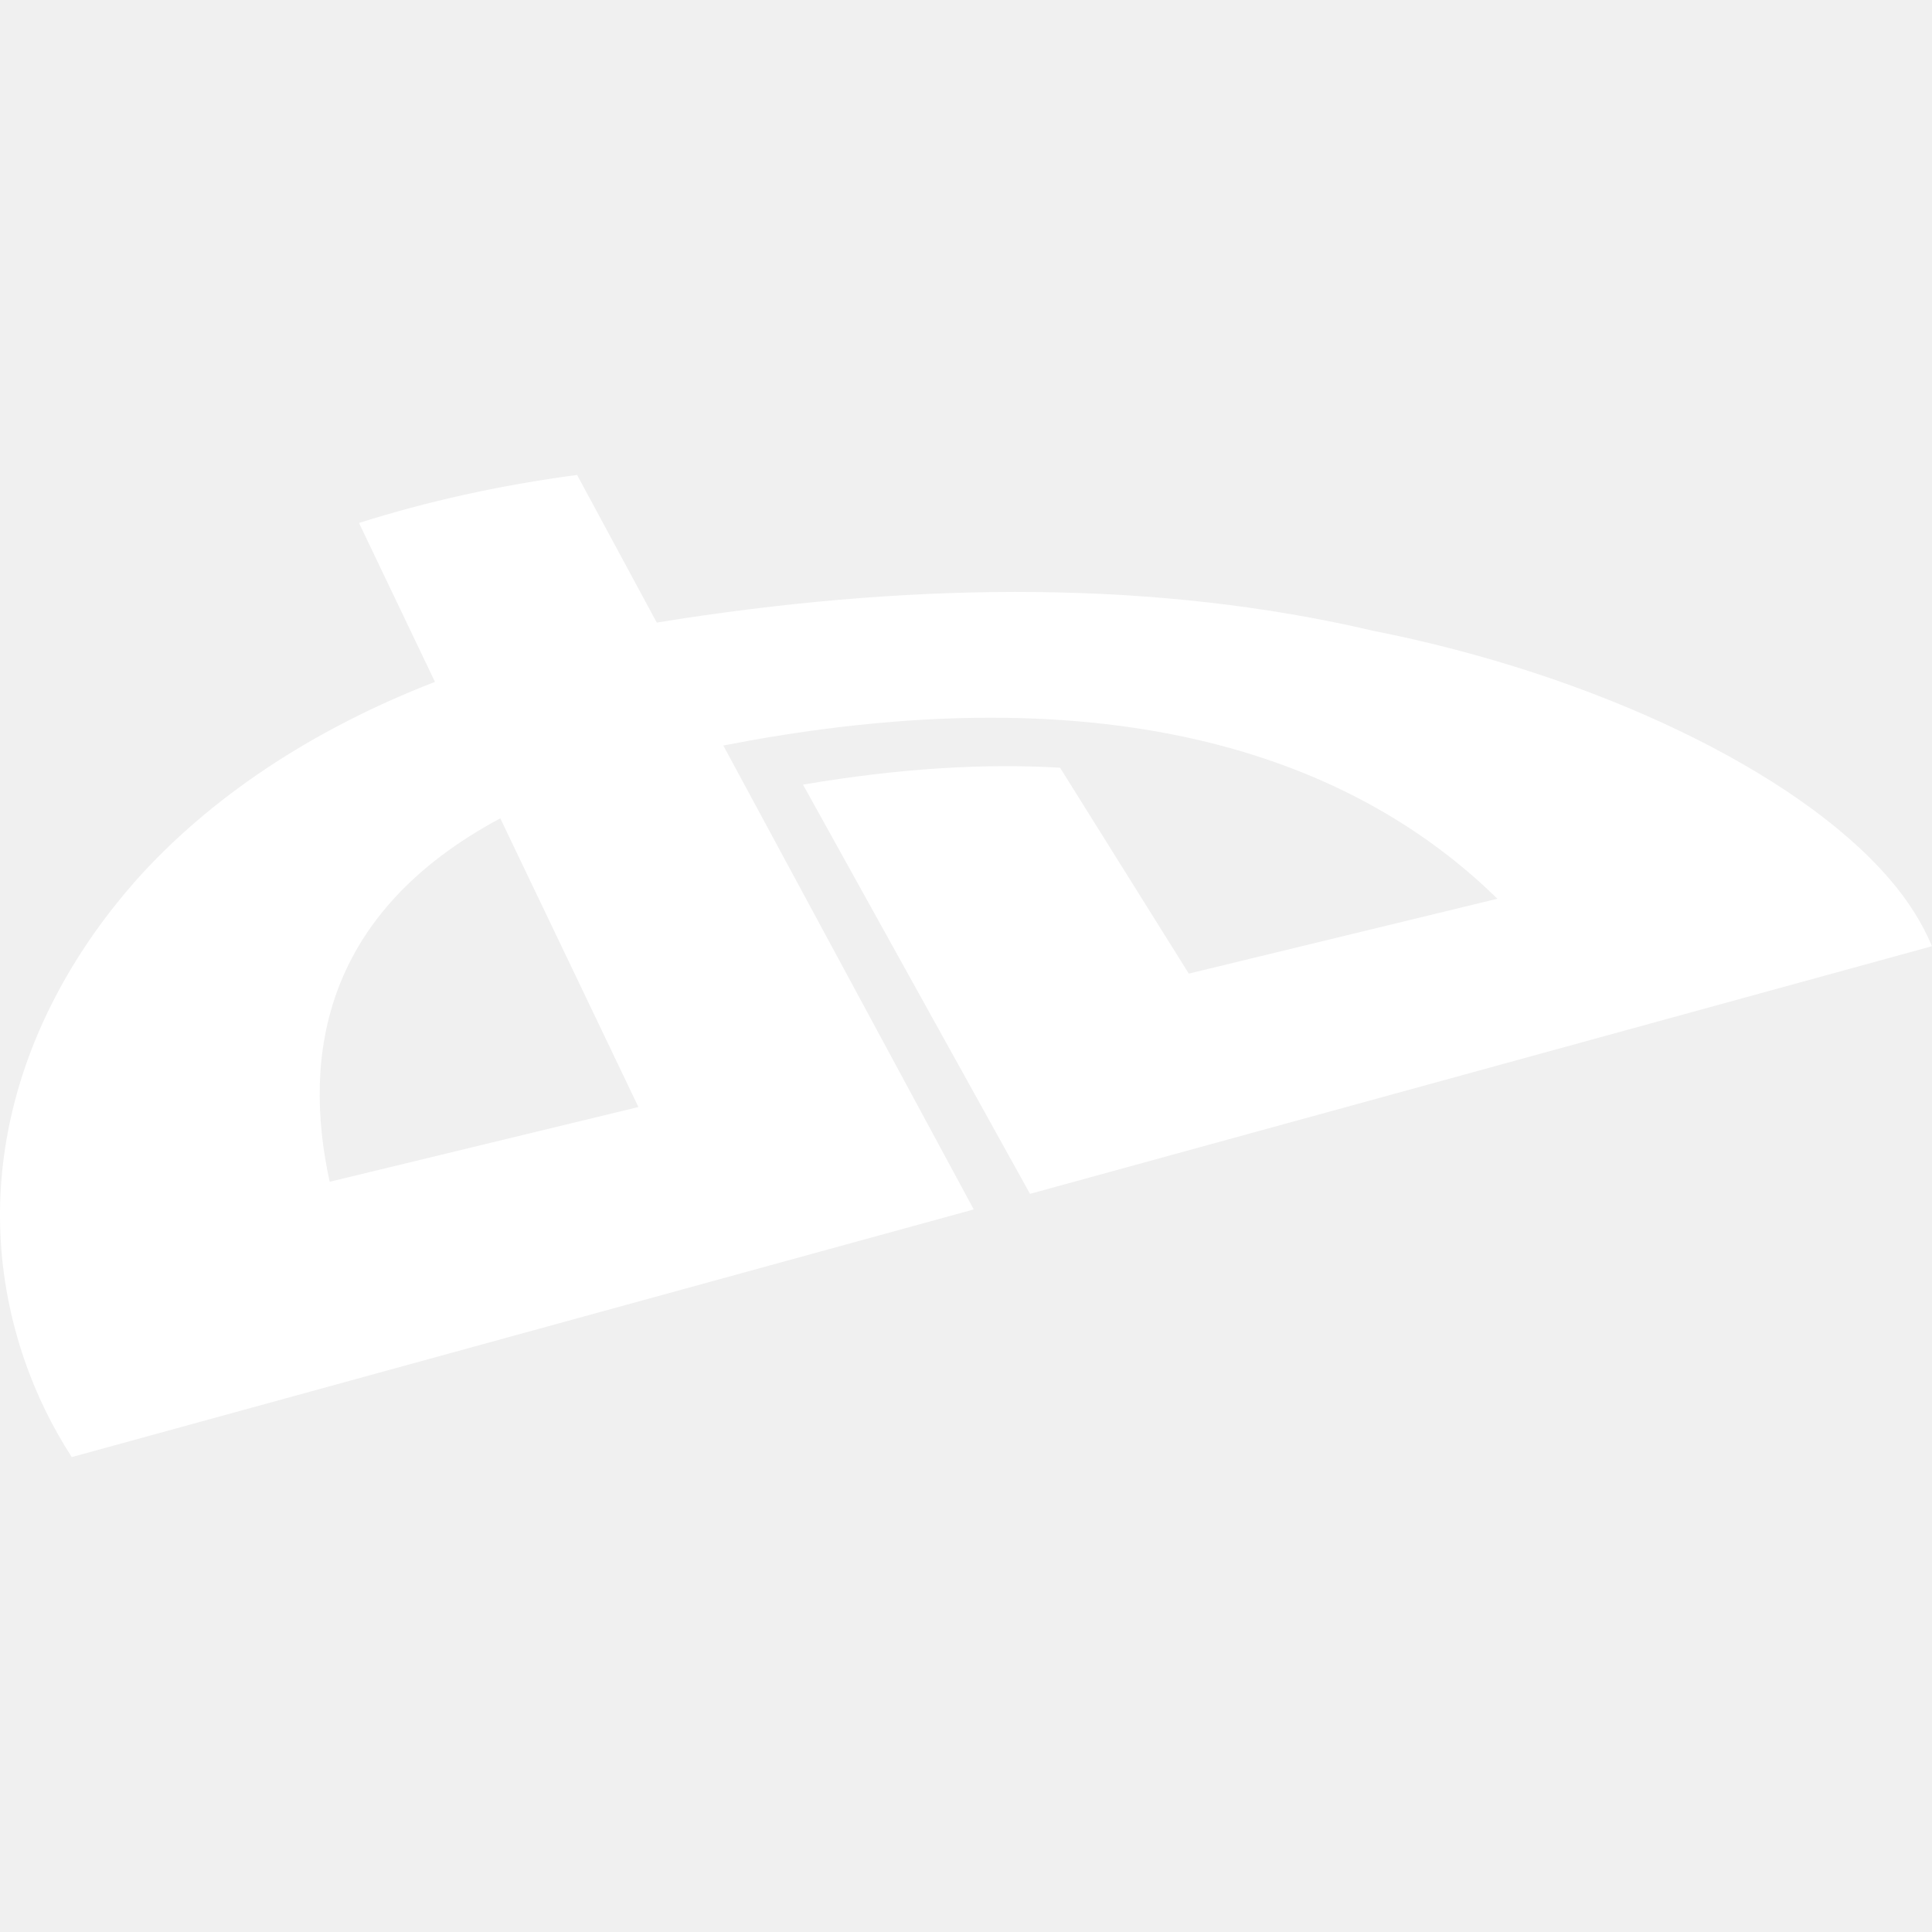
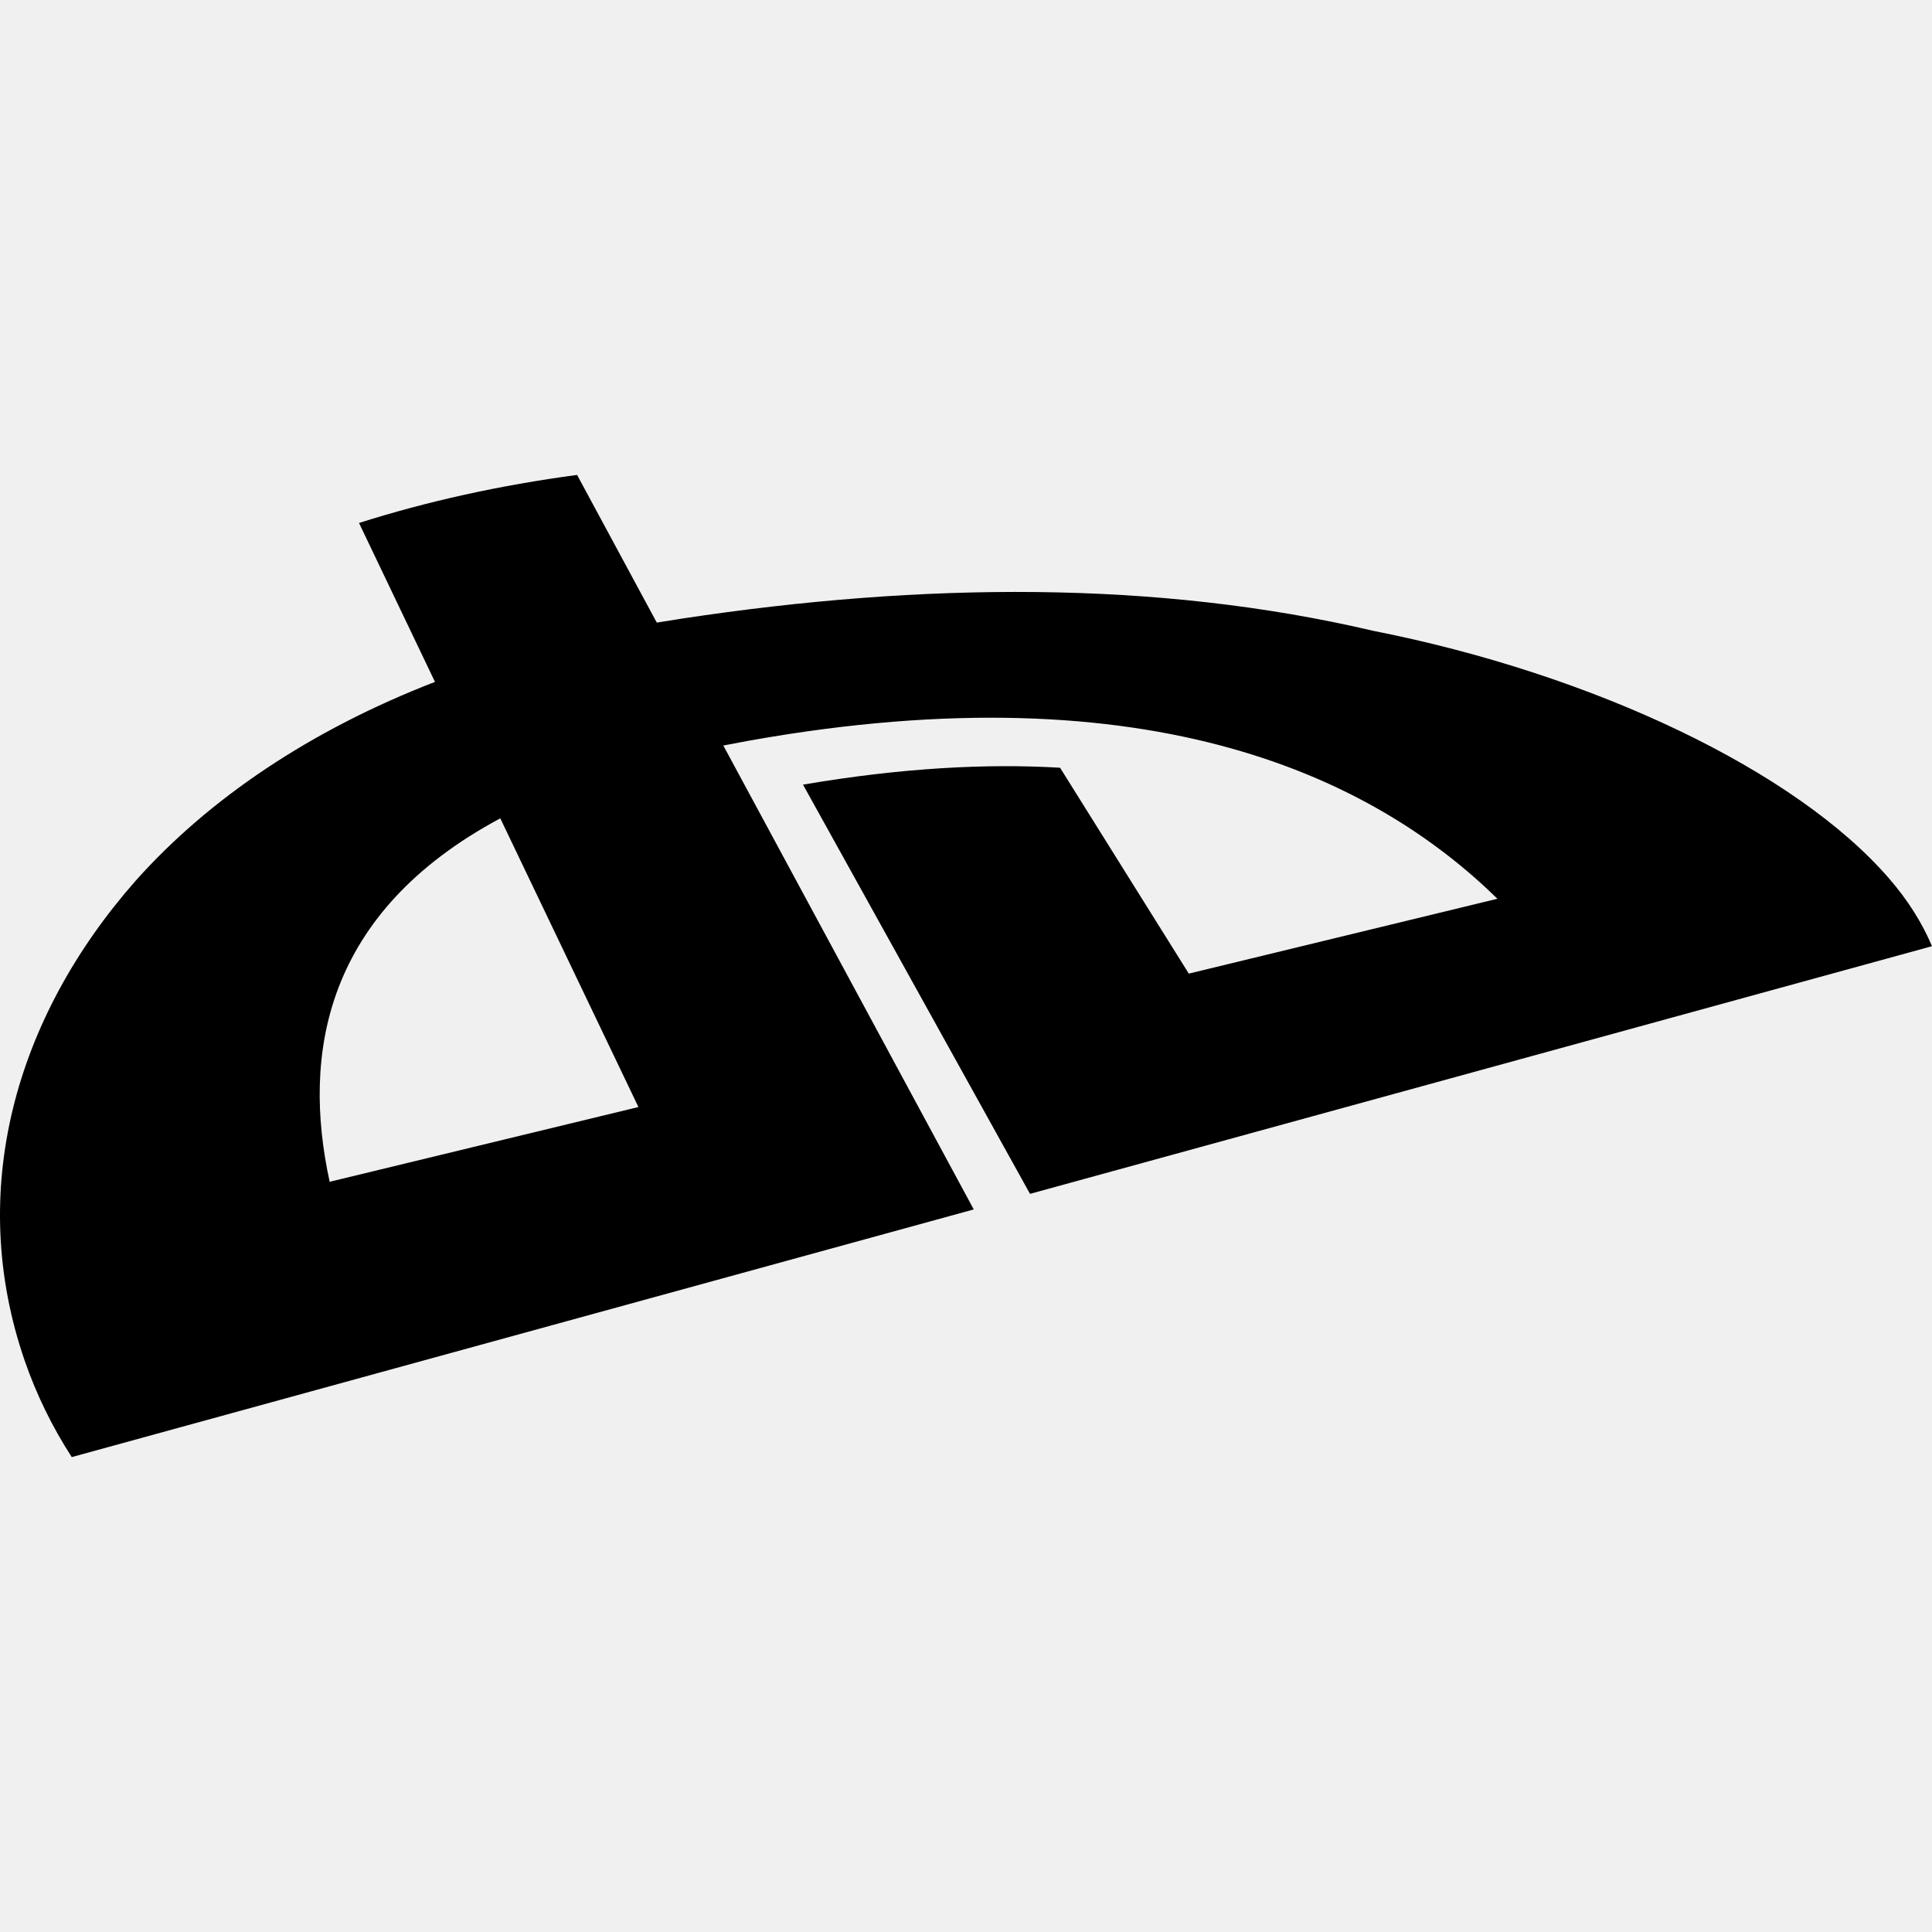
<svg xmlns="http://www.w3.org/2000/svg" version="1.1" id="Capa_1" x="0px" y="0px" viewBox="0 0 508.527 508.527" style="enable-background:new 0 0 508.527 508.527;" xml:space="preserve" width="512px" height="512px">
  <g>
    <g>
      <g>
-         <path d="M279.026,202.077c-19.387-1.144-41.762,0.032-67.665,4.45l59.751,107.711l237.415-65.186     c-2.574-6.102-6.293-12.046-11.251-17.766c-24.536-28.445-77.835-53.808-135.838-65.249     c-56.954-13.349-118.612-12.777-181.764-3.242l-6.801,1.081l-20.976-38.87c-20.436,2.733-39.601,6.992-57.399,12.649     l19.991,41.826c-32.672,12.649-59.465,30.67-78.789,52.346c-31.91,36.232-44.527,81.84-29.208,126.304     c3.083,8.899,7.246,17.449,12.395,25.394l237.415-65.186l-65.917-122.108l6.929-1.303     c106.598-19.006,164.888,10.361,196.829,41.635l-81.236,19.705L279.026,202.077z M86.773,311.059     c-7.31-33.467-1.494-70.811,44.909-95.665l36.359,75.992L86.773,311.059z" fill="#FFFFFF" />
+         <path d="M279.026,202.077c-19.387-1.144-41.762,0.032-67.665,4.45l59.751,107.711l237.415-65.186     c-2.574-6.102-6.293-12.046-11.251-17.766c-24.536-28.445-77.835-53.808-135.838-65.249     c-56.954-13.349-118.612-12.777-181.764-3.242l-6.801,1.081l-20.976-38.87c-20.436,2.733-39.601,6.992-57.399,12.649     l19.991,41.826c-32.672,12.649-59.465,30.67-78.789,52.346c-31.91,36.232-44.527,81.84-29.208,126.304     c3.083,8.899,7.246,17.449,12.395,25.394l237.415-65.186l-65.917-122.108l6.929-1.303     c106.598-19.006,164.888,10.361,196.829,41.635l-81.236,19.705L279.026,202.077z M86.773,311.059     c-7.31-33.467-1.494-70.811,44.909-95.665l36.359,75.992L86.773,311.059z" />
      </g>
    </g>
  </g>
  <g>
</g>
  <g>
</g>
  <g>
</g>
  <g>
</g>
  <g>
</g>
  <g>
</g>
  <g>
</g>
  <g>
</g>
  <g>
</g>
  <g>
</g>
  <g>
</g>
  <g>
</g>
  <g>
</g>
  <g>
</g>
  <g>
</g>
</svg>
